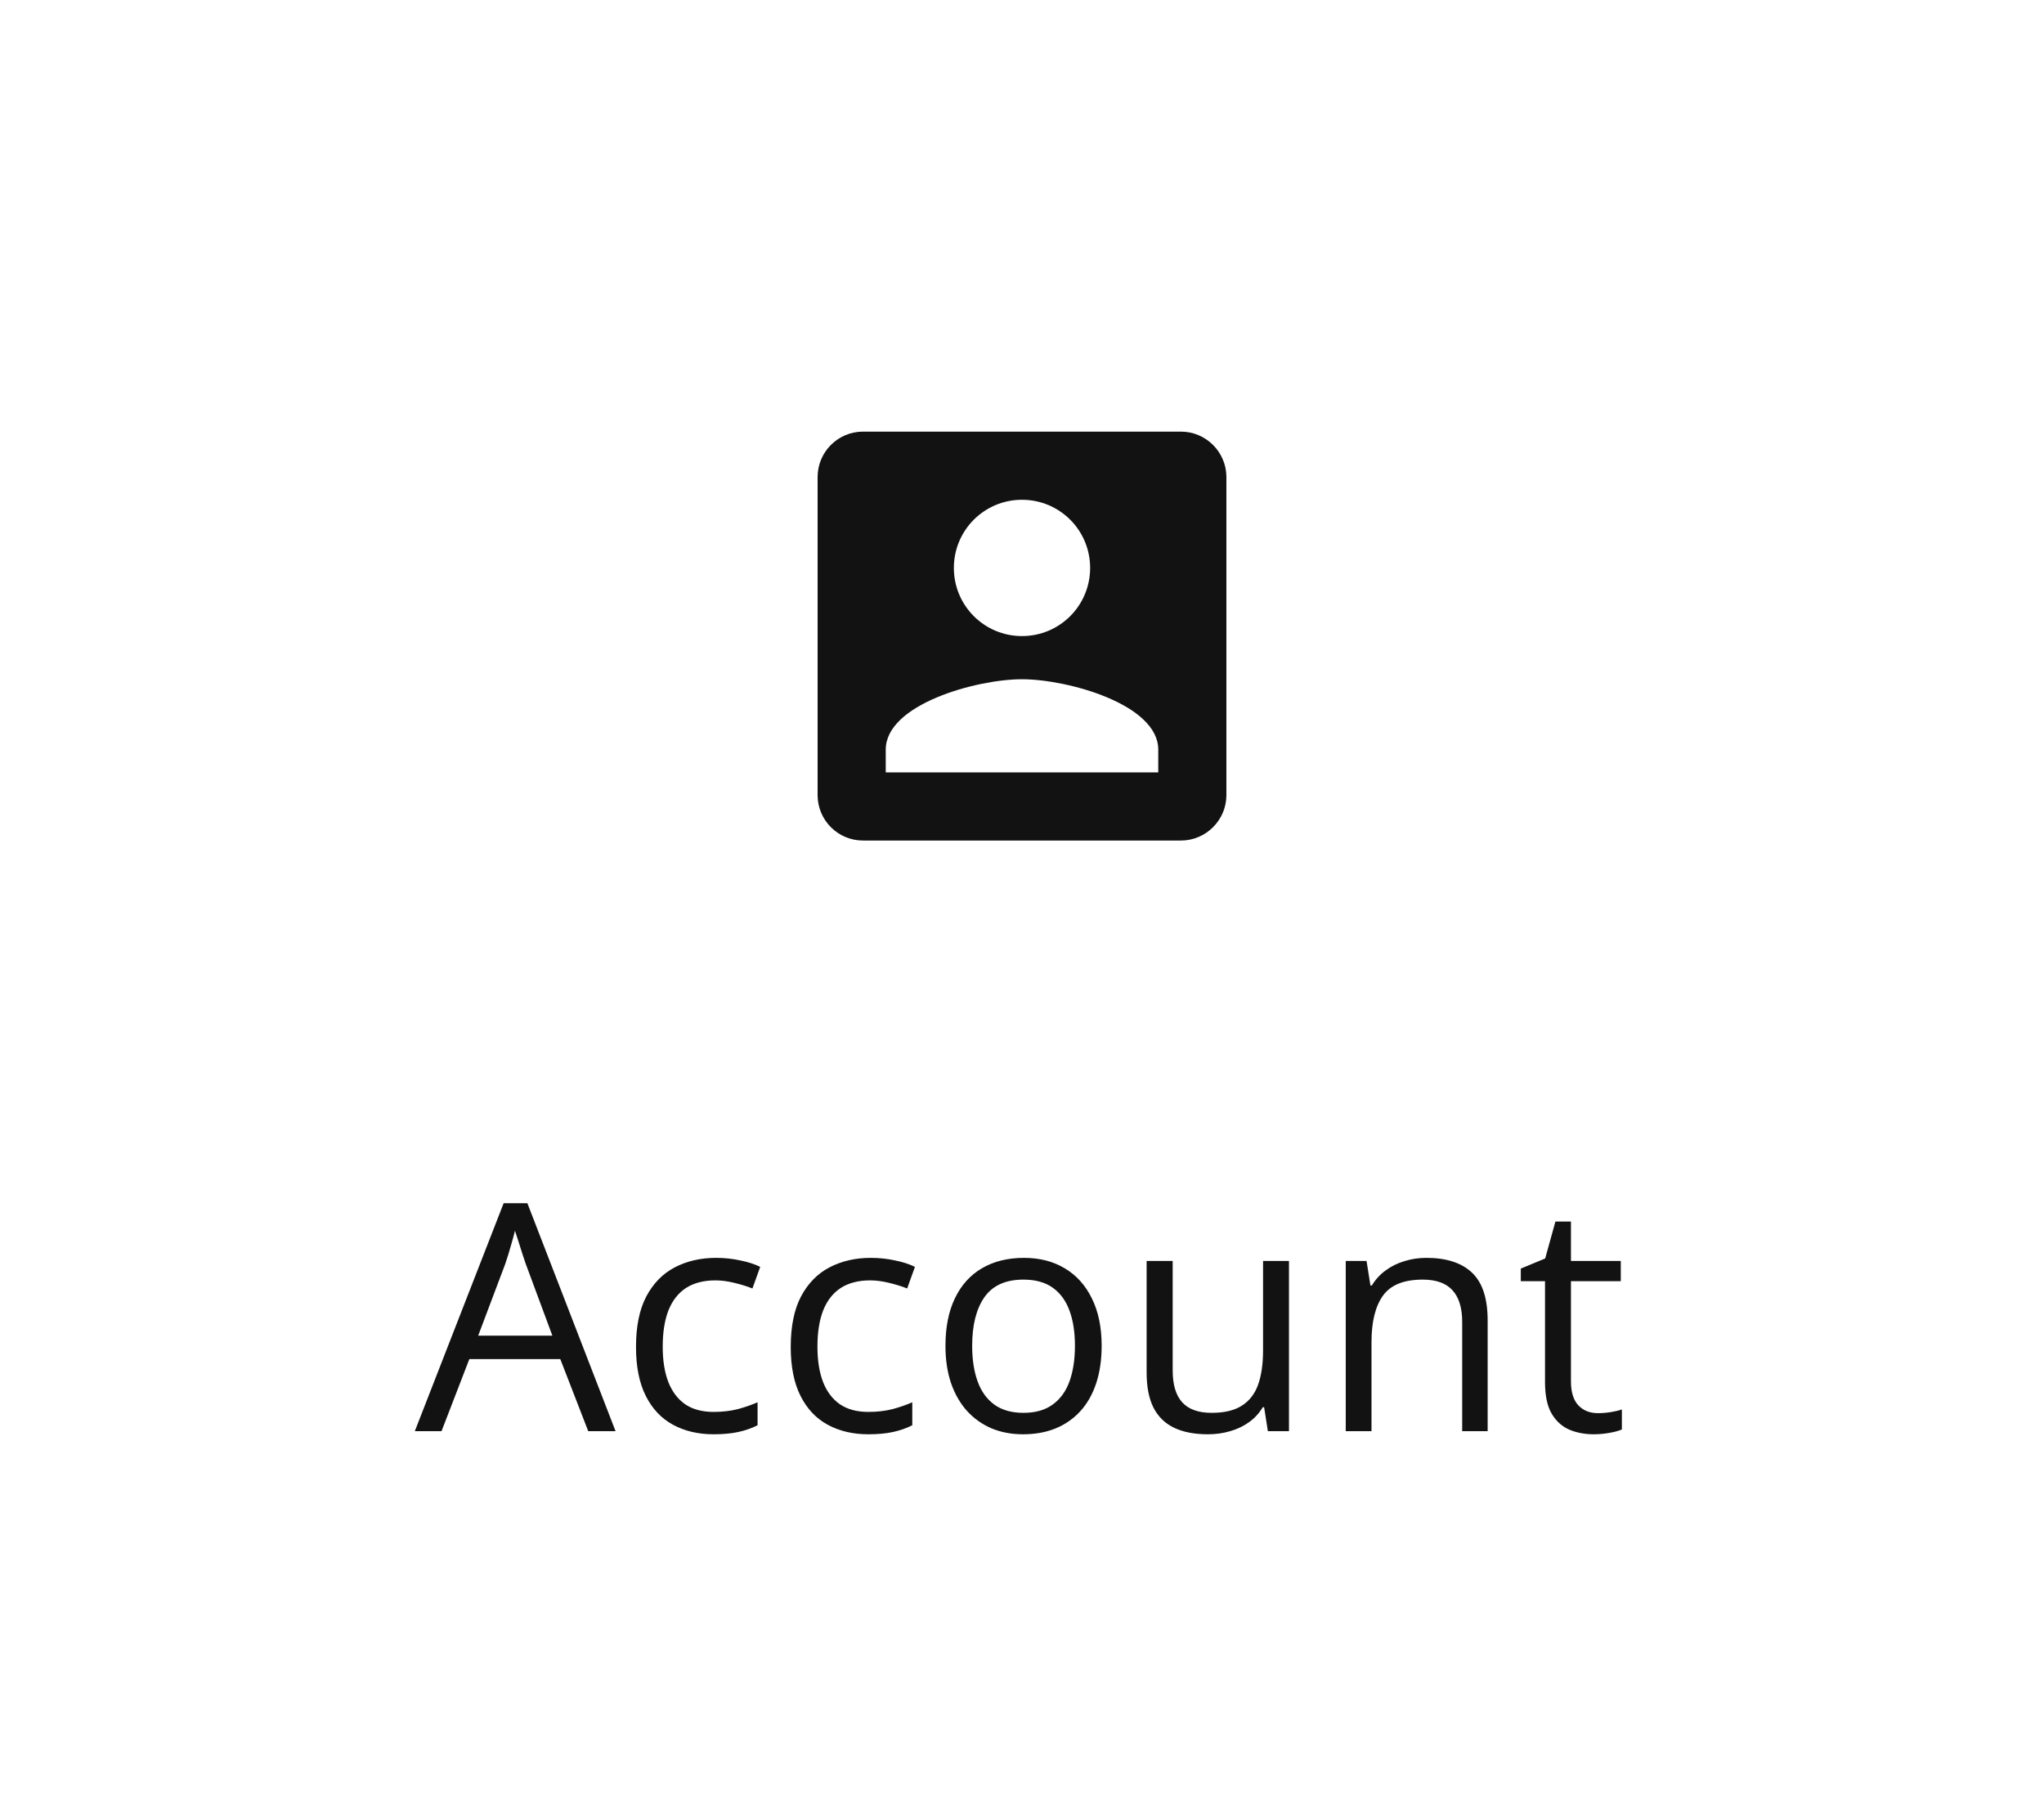
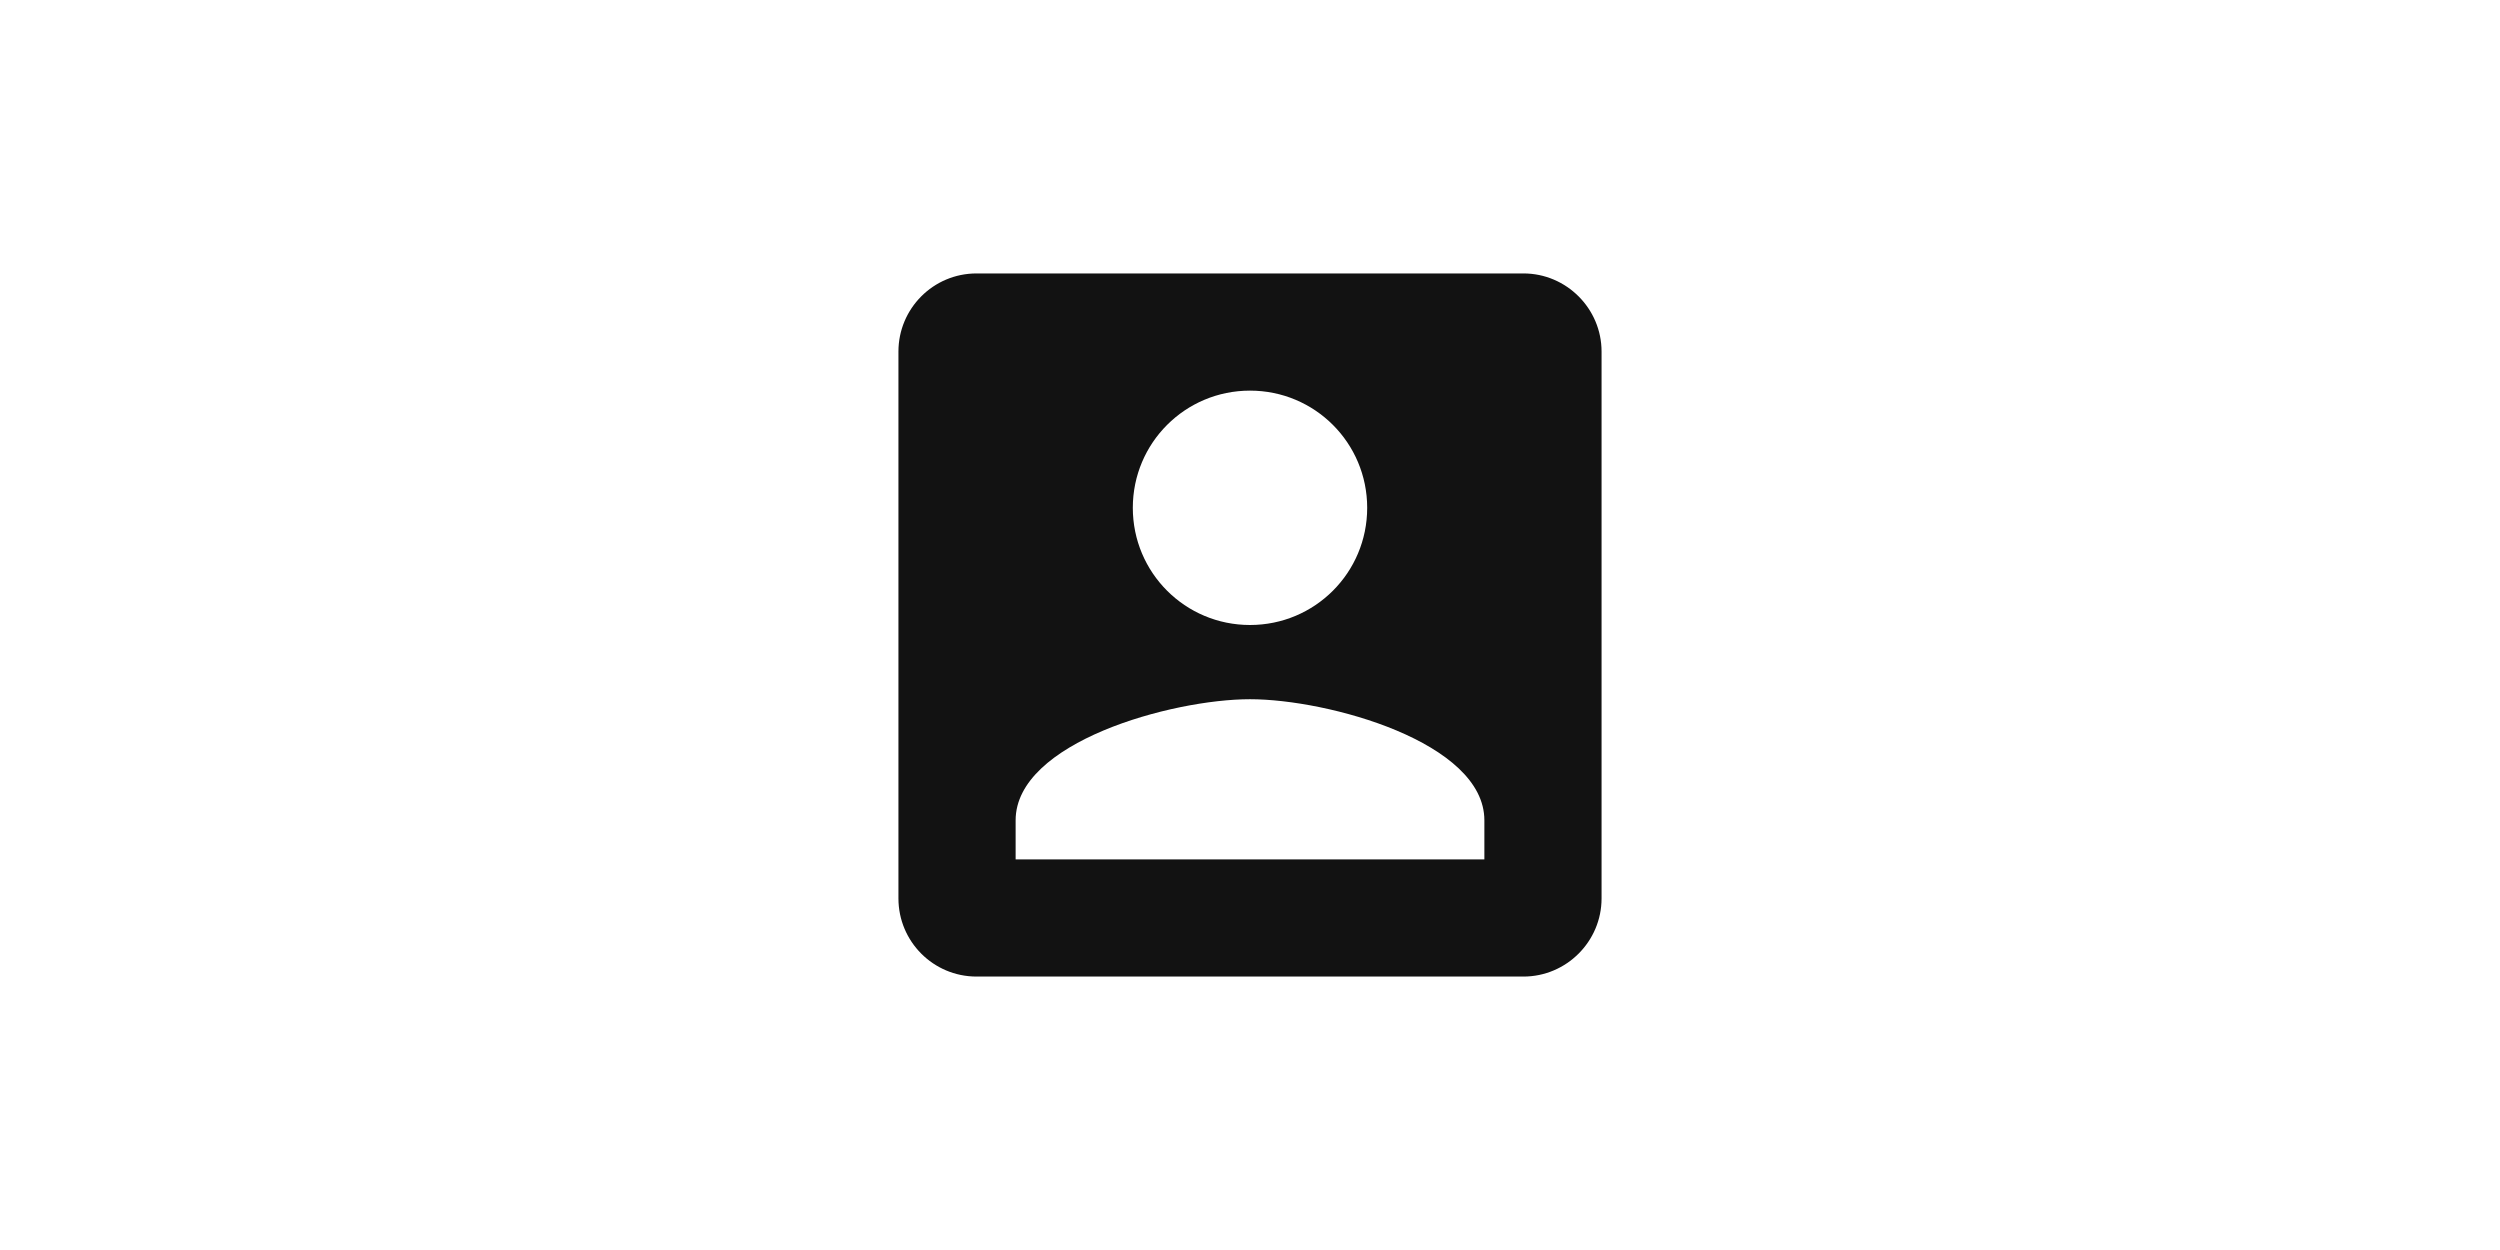
- <svg xmlns="http://www.w3.org/2000/svg" width="90" height="80" viewBox="0 0 90 80" fill="none">
-   <path d="M36 21V35C36 36.1 36.89 37 38 37H52C53.1 37 54 36.1 54 35V21C54 19.9 53.1 19 52 19H38C36.89 19 36 19.9 36 21ZM48 25C48 26.66 46.66 28 45 28C43.34 28 42 26.66 42 25C42 23.34 43.34 22 45 22C46.66 22 48 23.34 48 25ZM39 33C39 31 43 29.9 45 29.9C47 29.9 51 31 51 33V34H39V33Z" fill="#121212" />
-   <path d="M25.901 63L24.671 59.828H20.665L19.441 63H18.265L22.176 52.965H23.221L27.104 63H25.901ZM24.322 58.796L23.153 55.645C23.126 55.562 23.08 55.428 23.016 55.241C22.957 55.054 22.896 54.861 22.832 54.66C22.768 54.46 22.716 54.298 22.675 54.175C22.629 54.362 22.579 54.548 22.524 54.735C22.474 54.918 22.424 55.089 22.374 55.248C22.324 55.403 22.28 55.535 22.244 55.645L21.055 58.796H24.322ZM31.422 63.137C30.748 63.137 30.153 62.998 29.638 62.72C29.123 62.442 28.722 62.018 28.435 61.448C28.148 60.879 28.004 60.161 28.004 59.295C28.004 58.388 28.154 57.648 28.455 57.073C28.761 56.495 29.18 56.066 29.713 55.788C30.246 55.51 30.852 55.371 31.531 55.371C31.905 55.371 32.265 55.41 32.611 55.487C32.962 55.56 33.249 55.654 33.473 55.768L33.131 56.718C32.903 56.627 32.639 56.545 32.338 56.472C32.042 56.399 31.764 56.362 31.504 56.362C30.985 56.362 30.552 56.474 30.205 56.697C29.863 56.921 29.606 57.249 29.433 57.682C29.264 58.115 29.18 58.648 29.18 59.281C29.18 59.887 29.262 60.405 29.426 60.833C29.595 61.261 29.843 61.59 30.171 61.817C30.504 62.041 30.919 62.152 31.415 62.152C31.812 62.152 32.169 62.111 32.489 62.029C32.807 61.943 33.097 61.842 33.357 61.728V62.74C33.106 62.868 32.826 62.966 32.516 63.034C32.211 63.102 31.846 63.137 31.422 63.137ZM38.235 63.137C37.56 63.137 36.966 62.998 36.451 62.72C35.936 62.442 35.535 62.018 35.248 61.448C34.961 60.879 34.817 60.161 34.817 59.295C34.817 58.388 34.967 57.648 35.268 57.073C35.574 56.495 35.993 56.066 36.526 55.788C37.059 55.51 37.665 55.371 38.344 55.371C38.718 55.371 39.078 55.41 39.424 55.487C39.775 55.56 40.062 55.654 40.286 55.768L39.944 56.718C39.716 56.627 39.452 56.545 39.151 56.472C38.855 56.399 38.577 56.362 38.317 56.362C37.797 56.362 37.364 56.474 37.018 56.697C36.676 56.921 36.419 57.249 36.246 57.682C36.077 58.115 35.993 58.648 35.993 59.281C35.993 59.887 36.075 60.405 36.239 60.833C36.407 61.261 36.656 61.59 36.984 61.817C37.317 62.041 37.731 62.152 38.228 62.152C38.625 62.152 38.982 62.111 39.301 62.029C39.62 61.943 39.91 61.842 40.169 61.728V62.74C39.919 62.868 39.639 62.966 39.329 63.034C39.023 63.102 38.659 63.137 38.235 63.137ZM48.507 59.24C48.507 59.855 48.427 60.405 48.268 60.888C48.108 61.371 47.878 61.779 47.577 62.111C47.276 62.444 46.912 62.699 46.483 62.877C46.06 63.05 45.579 63.137 45.041 63.137C44.54 63.137 44.079 63.05 43.66 62.877C43.245 62.699 42.885 62.444 42.58 62.111C42.279 61.779 42.045 61.371 41.876 60.888C41.712 60.405 41.63 59.855 41.63 59.24C41.63 58.42 41.769 57.723 42.047 57.148C42.325 56.57 42.721 56.13 43.236 55.829C43.756 55.524 44.373 55.371 45.089 55.371C45.773 55.371 46.37 55.524 46.88 55.829C47.395 56.134 47.794 56.577 48.076 57.155C48.363 57.73 48.507 58.425 48.507 59.24ZM42.806 59.24C42.806 59.842 42.885 60.364 43.045 60.806C43.204 61.248 43.45 61.59 43.783 61.831C44.116 62.073 44.544 62.193 45.068 62.193C45.588 62.193 46.014 62.073 46.347 61.831C46.684 61.59 46.932 61.248 47.092 60.806C47.251 60.364 47.331 59.842 47.331 59.24C47.331 58.643 47.251 58.128 47.092 57.695C46.932 57.258 46.686 56.921 46.353 56.684C46.021 56.447 45.59 56.328 45.062 56.328C44.282 56.328 43.71 56.586 43.346 57.101C42.986 57.616 42.806 58.329 42.806 59.24ZM56.755 55.508V63H55.826L55.661 61.947H55.6C55.445 62.207 55.245 62.426 54.998 62.603C54.752 62.781 54.474 62.913 54.164 63C53.859 63.091 53.533 63.137 53.187 63.137C52.594 63.137 52.098 63.041 51.697 62.85C51.296 62.658 50.993 62.362 50.788 61.961C50.587 61.56 50.487 61.045 50.487 60.416V55.508H51.635V60.334C51.635 60.958 51.776 61.425 52.059 61.735C52.342 62.041 52.772 62.193 53.351 62.193C53.907 62.193 54.349 62.089 54.677 61.879C55.01 61.669 55.249 61.362 55.395 60.956C55.541 60.546 55.614 60.045 55.614 59.452V55.508H56.755ZM62.803 55.371C63.691 55.371 64.363 55.59 64.819 56.027C65.275 56.46 65.503 57.158 65.503 58.119V63H64.382V58.194C64.382 57.57 64.238 57.103 63.951 56.793C63.668 56.483 63.233 56.328 62.645 56.328C61.816 56.328 61.233 56.563 60.895 57.032C60.558 57.502 60.389 58.183 60.389 59.076V63H59.255V55.508H60.171L60.342 56.588H60.403C60.563 56.324 60.765 56.102 61.011 55.925C61.258 55.742 61.533 55.606 61.839 55.515C62.144 55.419 62.465 55.371 62.803 55.371ZM70.361 62.207C70.547 62.207 70.739 62.191 70.935 62.159C71.131 62.127 71.29 62.089 71.413 62.043V62.925C71.281 62.984 71.097 63.034 70.86 63.075C70.627 63.116 70.399 63.137 70.176 63.137C69.779 63.137 69.419 63.068 69.096 62.932C68.772 62.79 68.513 62.553 68.317 62.221C68.125 61.888 68.029 61.428 68.029 60.84V56.397H66.963V55.843L68.036 55.398L68.487 53.772H69.171V55.508H71.365V56.397H69.171V60.806C69.171 61.275 69.278 61.626 69.492 61.858C69.711 62.091 70.001 62.207 70.361 62.207Z" fill="#121212" />
+ <svg xmlns="http://www.w3.org/2000/svg" width="64" height="32" viewBox="0 0 64 32" fill="none">
+   <path d="M23 9V23C23 24.1 23.89 25 25 25H39C40.1 25 41 24.1 41 23V9C41 7.9 40.1 7 39 7H25C23.89 7 23 7.9 23 9ZM35 13C35 14.66 33.66 16 32 16C30.34 16 29 14.66 29 13C29 11.34 30.34 10 32 10C33.66 10 35 11.34 35 13ZM26 21C26 19 30 17.9 32 17.9C34 17.9 38 19 38 21V22H26V21Z" fill="#121212" />
</svg>
